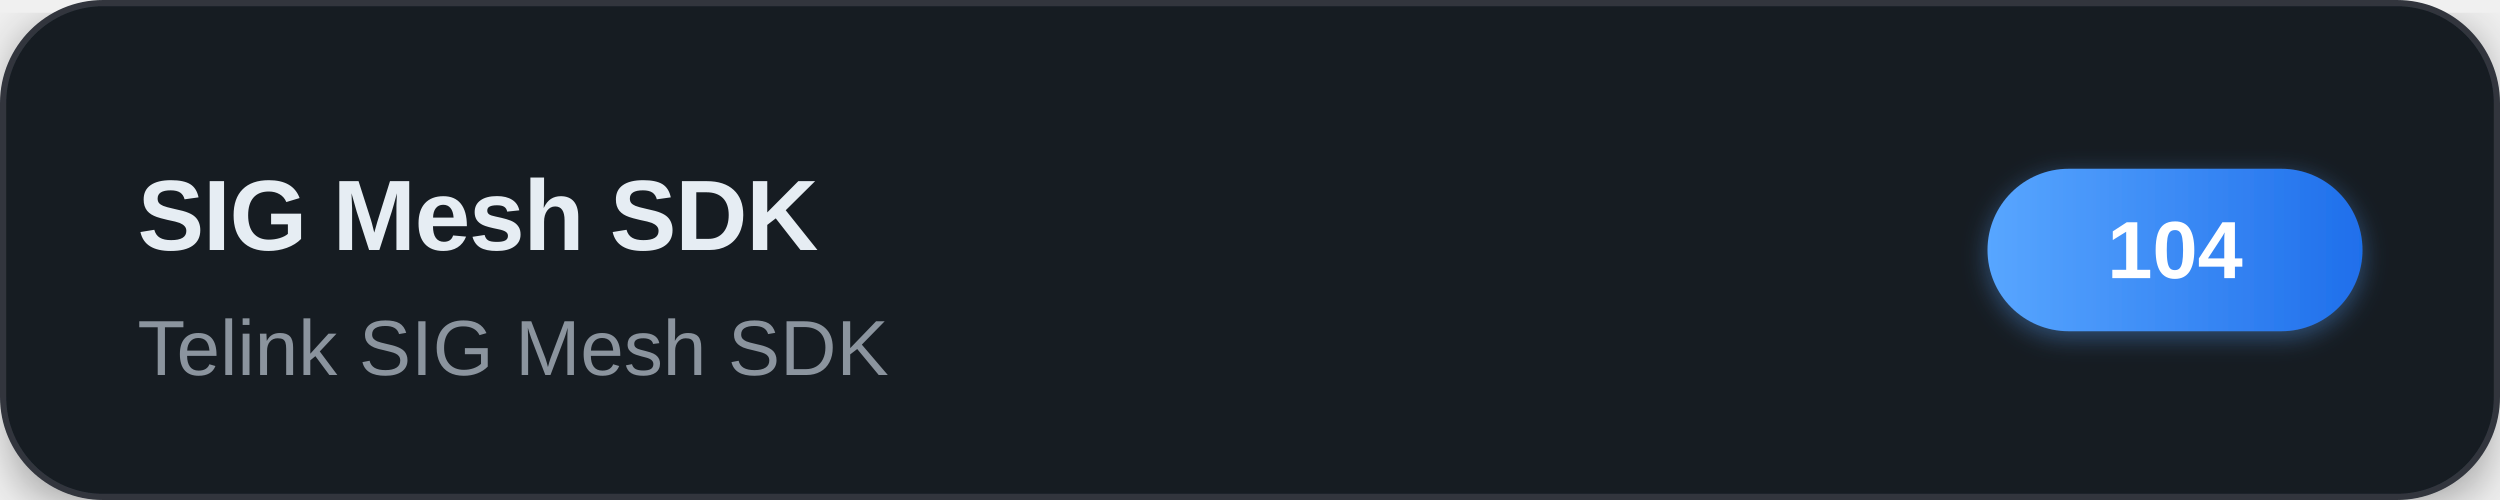
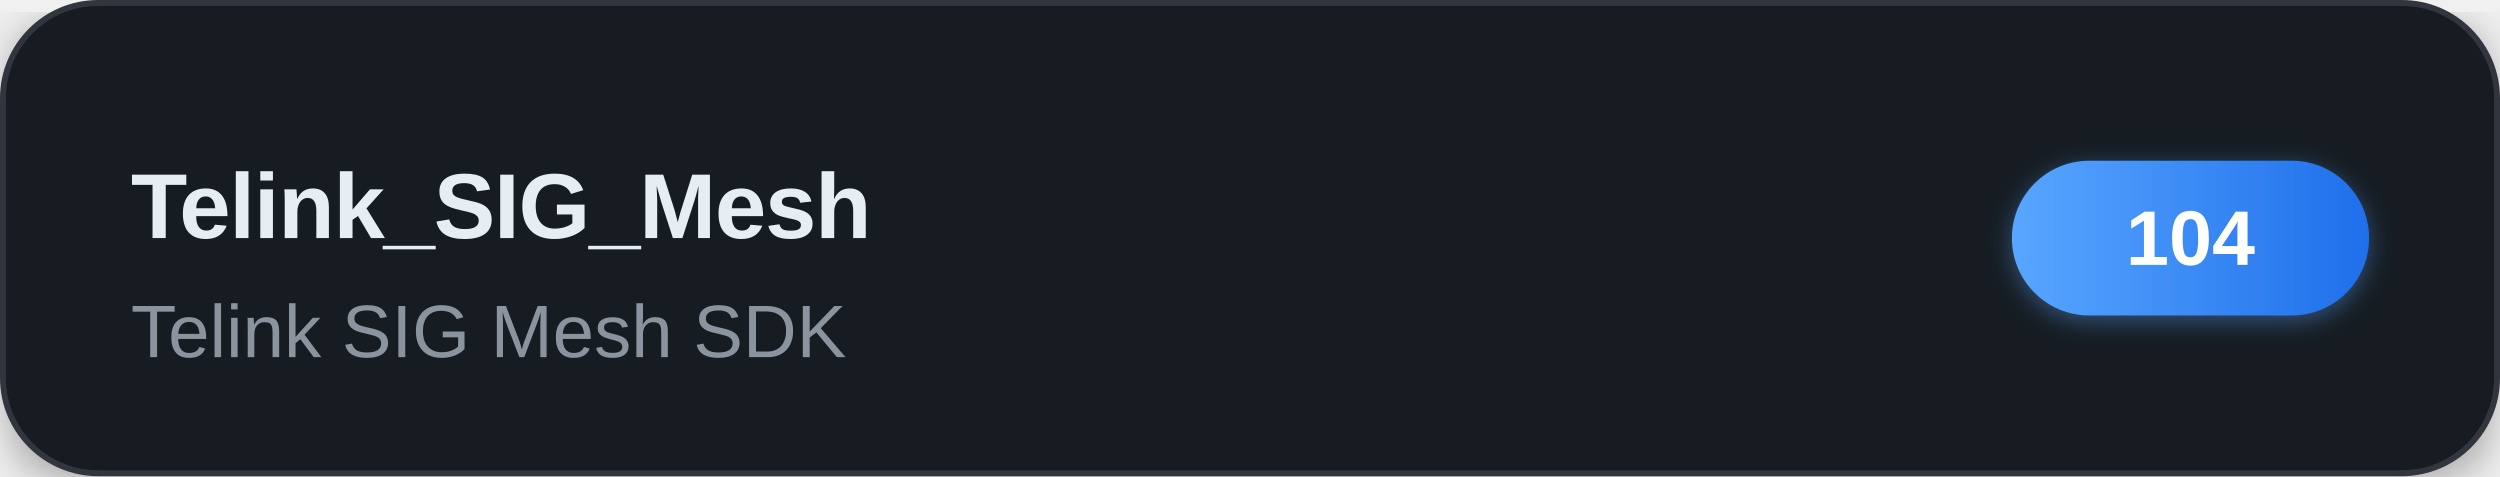
- <svg xmlns="http://www.w3.org/2000/svg" width="400" height="80" viewBox="0 0 400 80" role="img" aria-label="SIG Mesh SDK">
+ <svg xmlns="http://www.w3.org/2000/svg" width="420" height="80" viewBox="0 0 420 80" role="img" aria-label="Telink_SIG_Mesh">
  <defs>
    <linearGradient id="brand" x1="0" y1="0" x2="1" y2="0">
      <stop offset="0" stop-color="#58a6ff" />
      <stop offset="1" stop-color="#1f6feb" />
    </linearGradient>
    <filter id="cardShadow" x="-20%" y="-20%" width="140%" height="140%">
      <feDropShadow dx="0" dy="2" stdDeviation="4" flood-color="#000000" flood-opacity="0.35" />
    </filter>
    <filter id="pillShadow" x="-30%" y="-30%" width="160%" height="160%">
      <feDropShadow dx="0" dy="1" stdDeviation="2" flood-color="#58a6ff" flood-opacity="0.4" />
    </filter>
  </defs>
  <g filter="url(#cardShadow)">
-     <rect x="0.5" y="0.5" width="399" height="79" rx="16" fill="#161b22" stroke="#30363d" stroke-width="1" />
+     <rect x="0.5" y="0.5" width="419" height="79" rx="16" fill="#161b22" stroke="#30363d" stroke-width="1" />
  </g>
-   <text x="22" y="40" font-family="'Segoe UI',-apple-system,'Helvetica Neue',Arial,sans-serif" font-size="16" font-weight="700" letter-spacing="-0.2" fill="#e6edf3">SIG Mesh SDK</text>
+   <text x="22" y="40" font-family="'Segoe UI',-apple-system,'Helvetica Neue',Arial,sans-serif" font-size="15.5" font-weight="700" letter-spacing="-0.2" fill="#e6edf3">Telink_SIG_Mesh</text>
  <text x="22" y="60" font-family="'Segoe UI',-apple-system,'Helvetica Neue',Arial,sans-serif" font-size="12.5" fill="#8b949e">Telink SIG Mesh SDK</text>
  <g filter="url(#pillShadow)">
-     <rect x="318" y="27" width="60" height="26" rx="13" fill="url(#brand)" />
+     <rect x="338" y="27" width="60" height="26" rx="13" fill="url(#brand)" />
  </g>
-   <text x="348" y="44.5" text-anchor="middle" font-family="'Segoe UI',-apple-system,'Helvetica Neue',Arial,sans-serif" font-size="13" font-weight="700" fill="#ffffff">104</text>
+   <text x="368" y="44.5" text-anchor="middle" font-family="'Segoe UI',-apple-system,'Helvetica Neue',Arial,sans-serif" font-size="13" font-weight="700" fill="#ffffff">104</text>
</svg>
